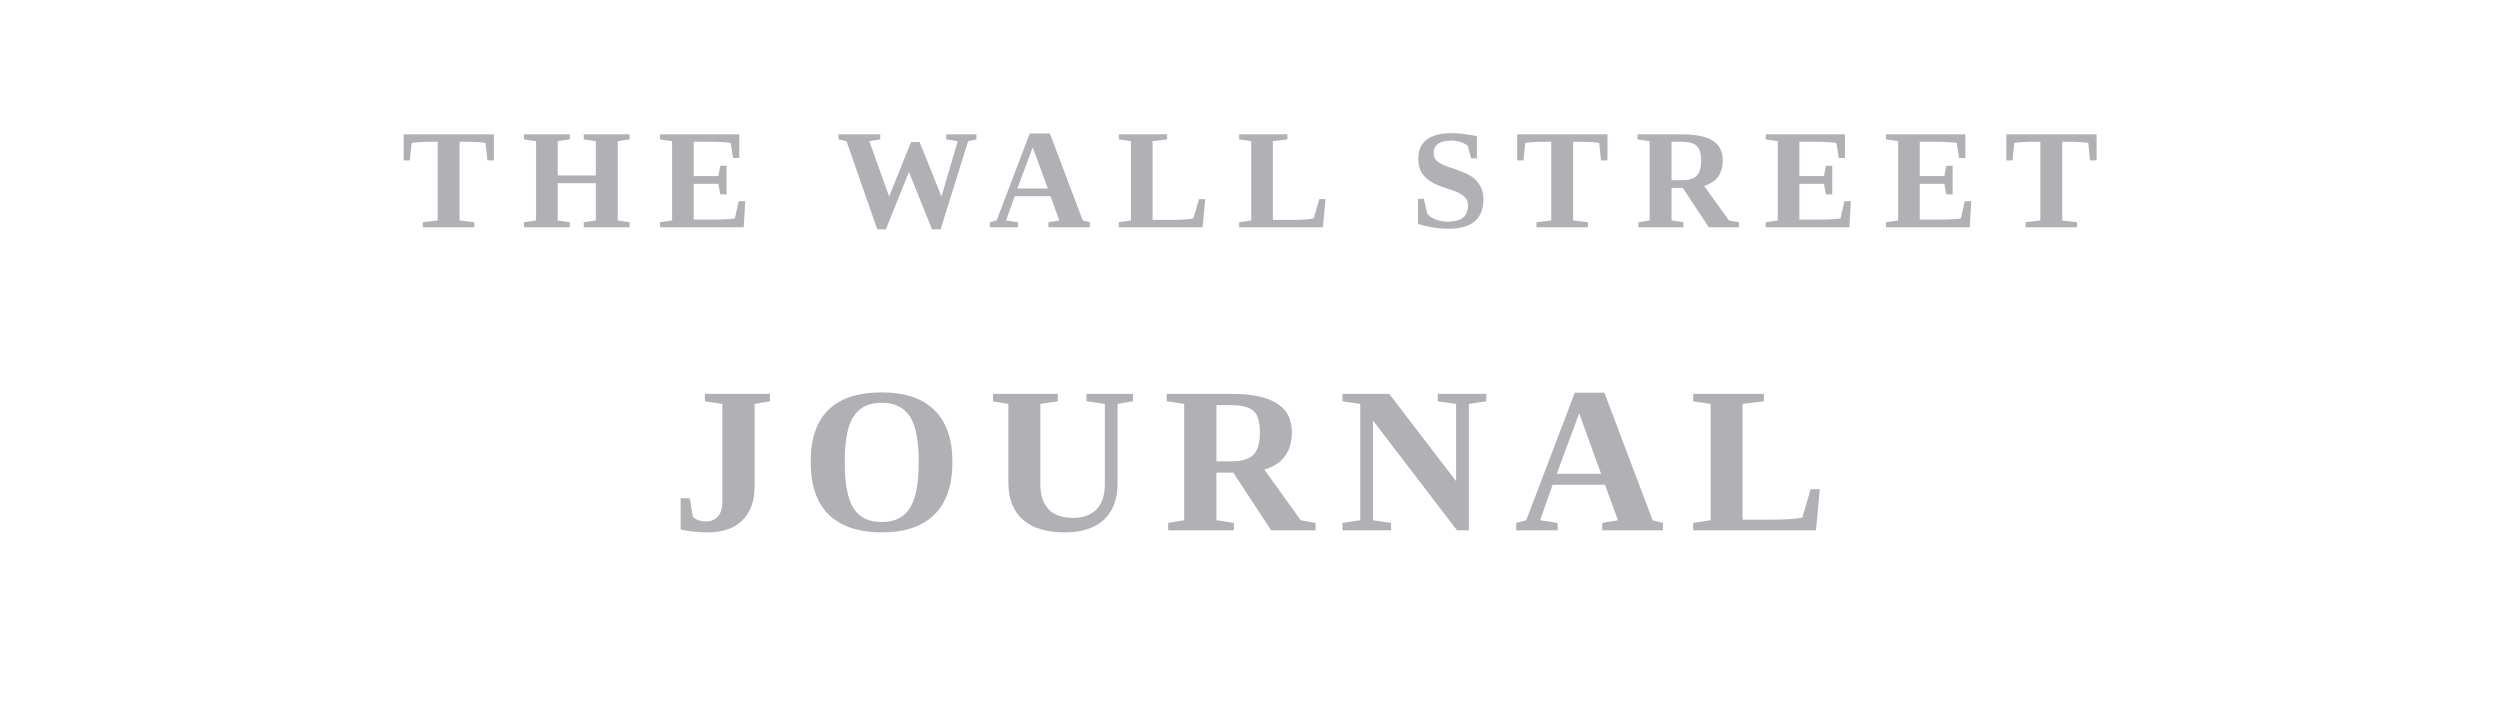
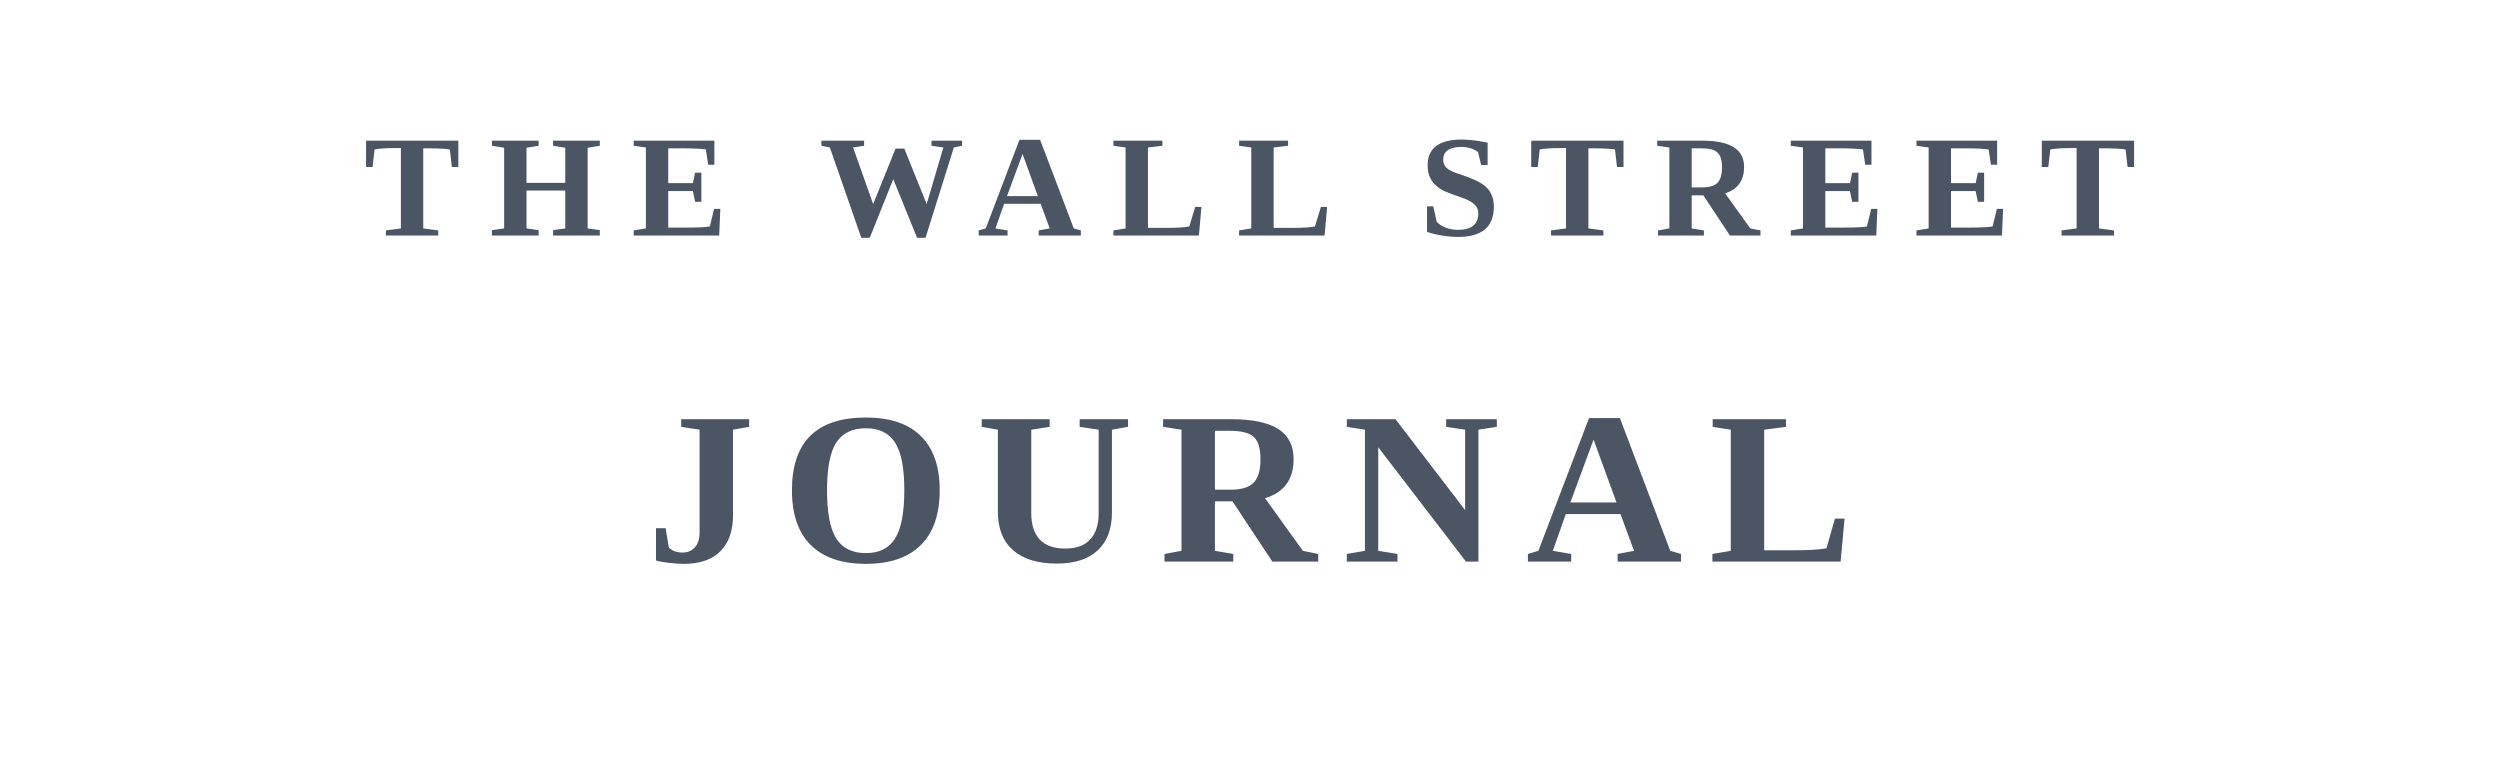
- <svg xmlns="http://www.w3.org/2000/svg" viewBox="0 0 132 38" role="img">
-   <text x="66" y="12" text-anchor="middle" font-family="Georgia, 'Times New Roman', Times, serif" font-size="7.5" font-weight="700" fill="#b0b0b5" letter-spacing="0.18em">THE WALL STREET</text>
-   <text x="66" y="28" text-anchor="middle" font-family="Georgia, 'Times New Roman', Times, serif" font-size="11" font-weight="700" fill="#b0b0b5" letter-spacing="0.12em">JOURNAL</text>
+ <svg xmlns="http://www.w3.org/2000/svg" viewBox="0 0 138 42" role="img">
+   <text x="69" y="13" text-anchor="middle" font-family="Georgia, 'Times New Roman', Times, serif" font-size="8" font-weight="700" fill="#4b5563" letter-spacing="0.2em">THE WALL STREET</text>
+   <text x="69" y="31" text-anchor="middle" font-family="Georgia, 'Times New Roman', Times, serif" font-size="12" font-weight="700" fill="#4b5563" letter-spacing="0.12em">JOURNAL</text>
</svg>
